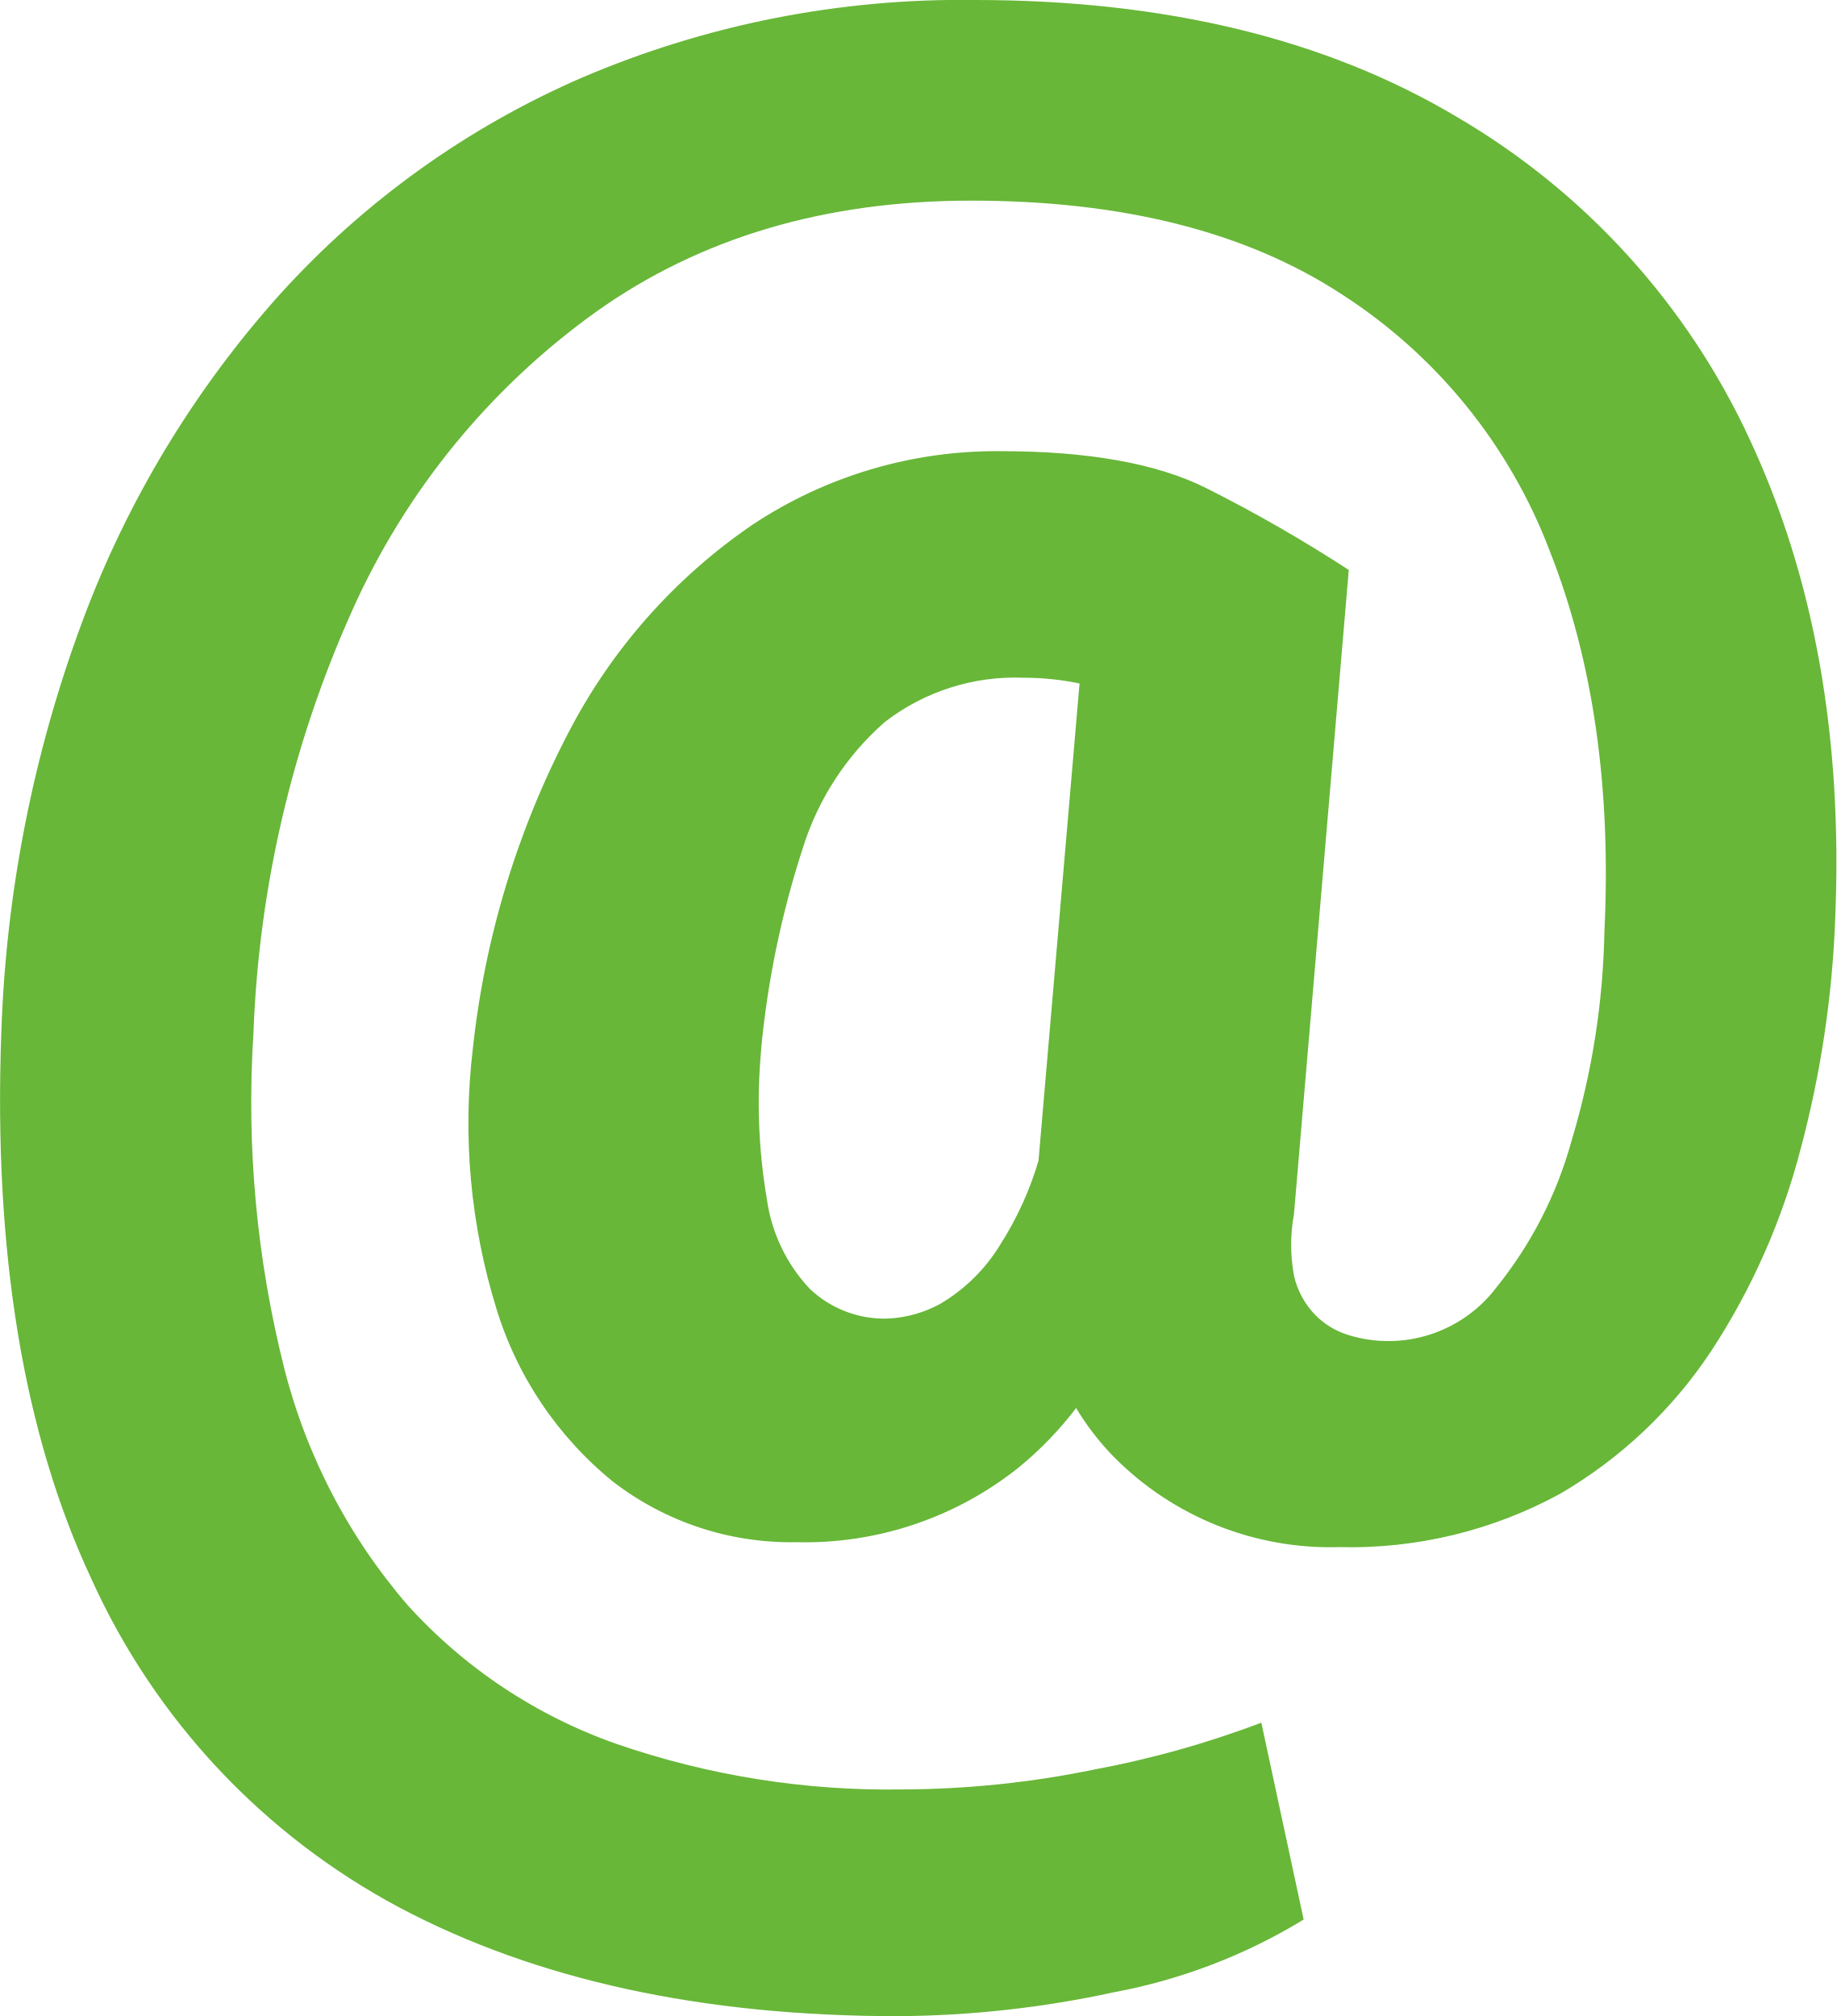
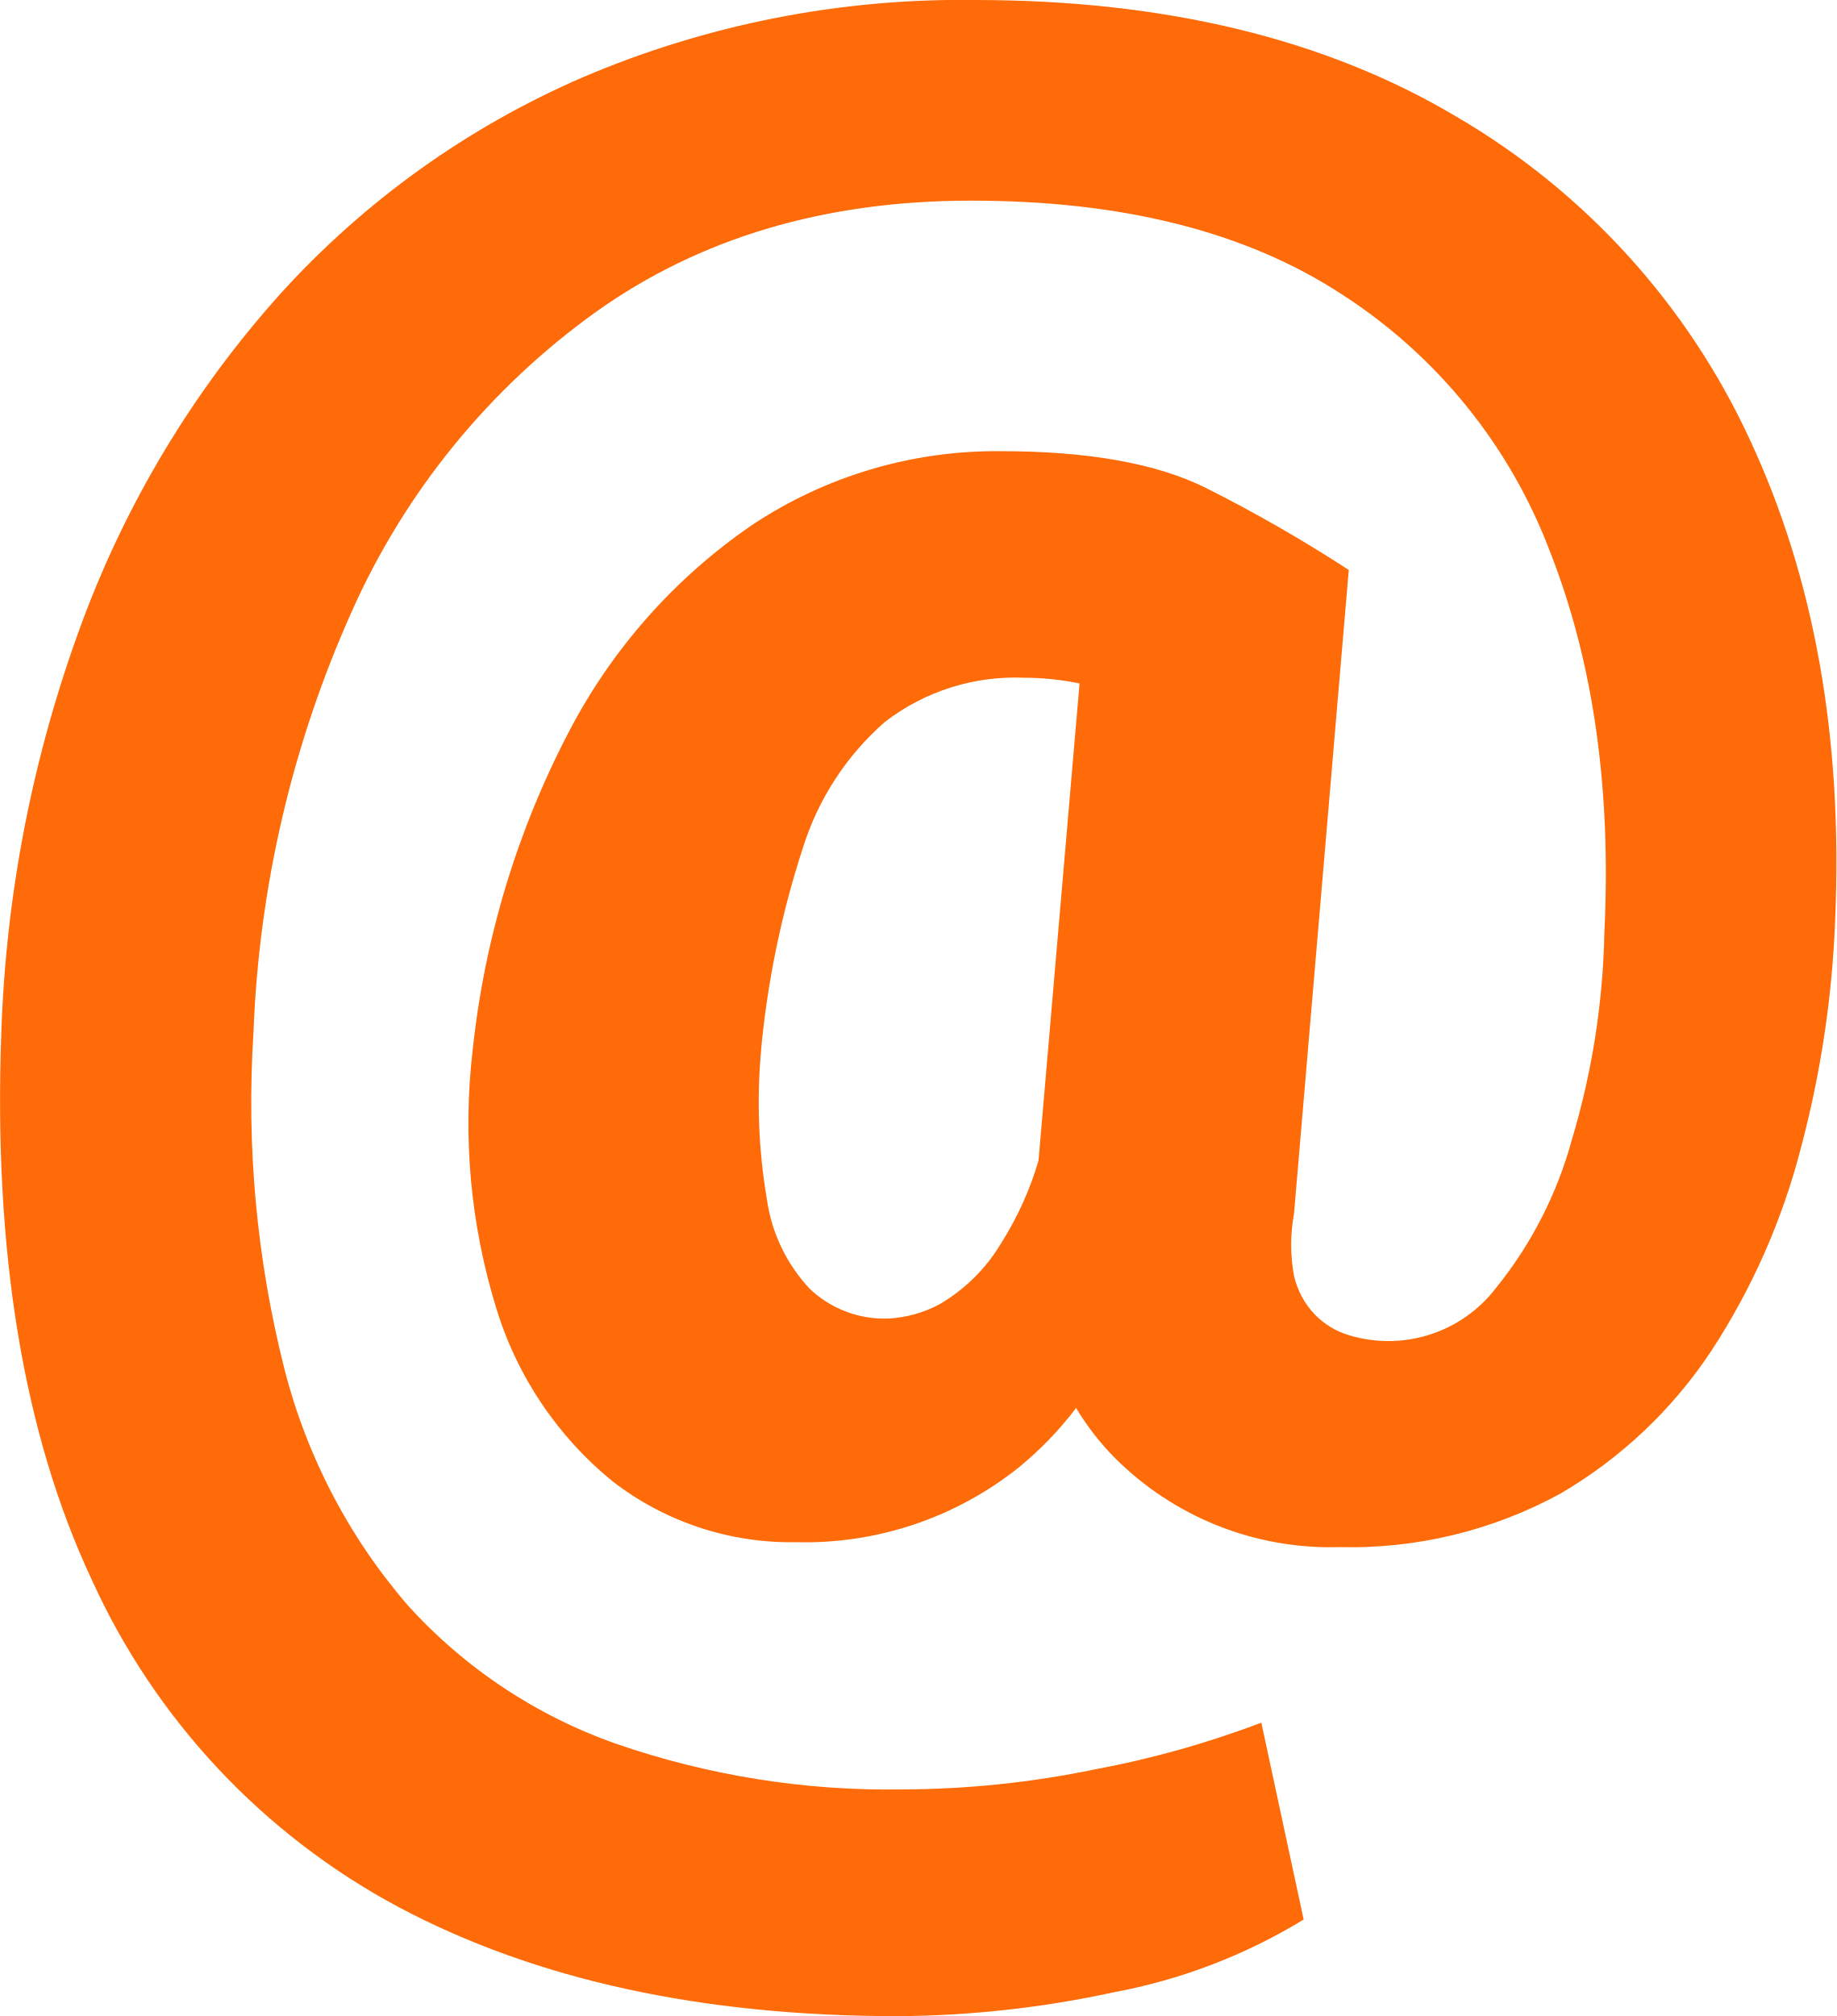
- <svg xmlns="http://www.w3.org/2000/svg" fill="#68b738" id="Layer_1" data-name="Layer 1" viewBox="0 0 111.93 122.88">
+ <svg xmlns="http://www.w3.org/2000/svg" fill="#ff6b08" id="Layer_1" data-name="Layer 1" viewBox="0 0 111.93 122.88">
  <path d="M46.4,63.92a35.1,35.1,0,0,0,.34,9.16,10,10,0,0,0,2.62,5.48,6.61,6.61,0,0,0,4.78,1.81,7.44,7.44,0,0,0,3.14-.88A10.57,10.57,0,0,0,61,75.81a19.82,19.82,0,0,0,2.3-5.07l2.5-29.08a16.5,16.5,0,0,0-3.38-.35A13,13,0,0,0,53.94,44a16.89,16.89,0,0,0-5,7.67,56.76,56.76,0,0,0-2.55,12.3ZM65.57,85.85a21.54,21.54,0,0,1-3.47,3.59A20.88,20.88,0,0,1,48.52,94a17.75,17.75,0,0,1-11.17-3.7,21.8,21.8,0,0,1-7.08-10.49,38.29,38.29,0,0,1-1.45-15.89,54.16,54.16,0,0,1,5.83-19.27A34.64,34.64,0,0,1,45.84,32,26.88,26.88,0,0,1,61,27.5q8,0,12.5,2.24a90.13,90.13,0,0,1,8.71,5L78.87,74a10.33,10.33,0,0,0,0,3.75,5,5,0,0,0,1.27,2.37,4.78,4.78,0,0,0,2.07,1.26,8.26,8.26,0,0,0,9-2.91,24.65,24.65,0,0,0,4.58-8.94,47.2,47.2,0,0,0,2-12.72q.64-13.14-3.32-23.2a32.2,32.2,0,0,0-12.73-15.7Q73,12.22,59.17,12.23q-13.31,0-22.83,6.77A45,45,0,0,0,21.45,37.25a69,69,0,0,0-6,25.68,66.26,66.26,0,0,0,1.89,20.53,35.45,35.45,0,0,0,7.5,14.37,31,31,0,0,0,12.72,8.46A50.83,50.83,0,0,0,55,109.07a58.88,58.88,0,0,0,11.73-1.22A59.39,59.39,0,0,0,76.88,105l2.58,12a34.27,34.27,0,0,1-11.6,4.44,63.74,63.74,0,0,1-13.13,1.45q-17.91,0-30.4-6.63a42.56,42.56,0,0,1-18.75-20Q-.65,82.95.08,62.93A79.48,79.48,0,0,1,5,37.93a62.41,62.41,0,0,1,12.07-20A53.6,53.6,0,0,1,35.5,4.72,58.79,58.79,0,0,1,59.42,0q17.4,0,29.35,7.11a44.29,44.29,0,0,1,17.9,19.72q5.88,12.62,5.19,29.15A63.42,63.42,0,0,1,109.76,70a41.49,41.49,0,0,1-5.44,12.32,27.89,27.89,0,0,1-9.23,8.73,26.68,26.68,0,0,1-13.45,3.25,18.56,18.56,0,0,1-13.76-5.51,16.18,16.18,0,0,1-2.31-3Z" />
</svg>
